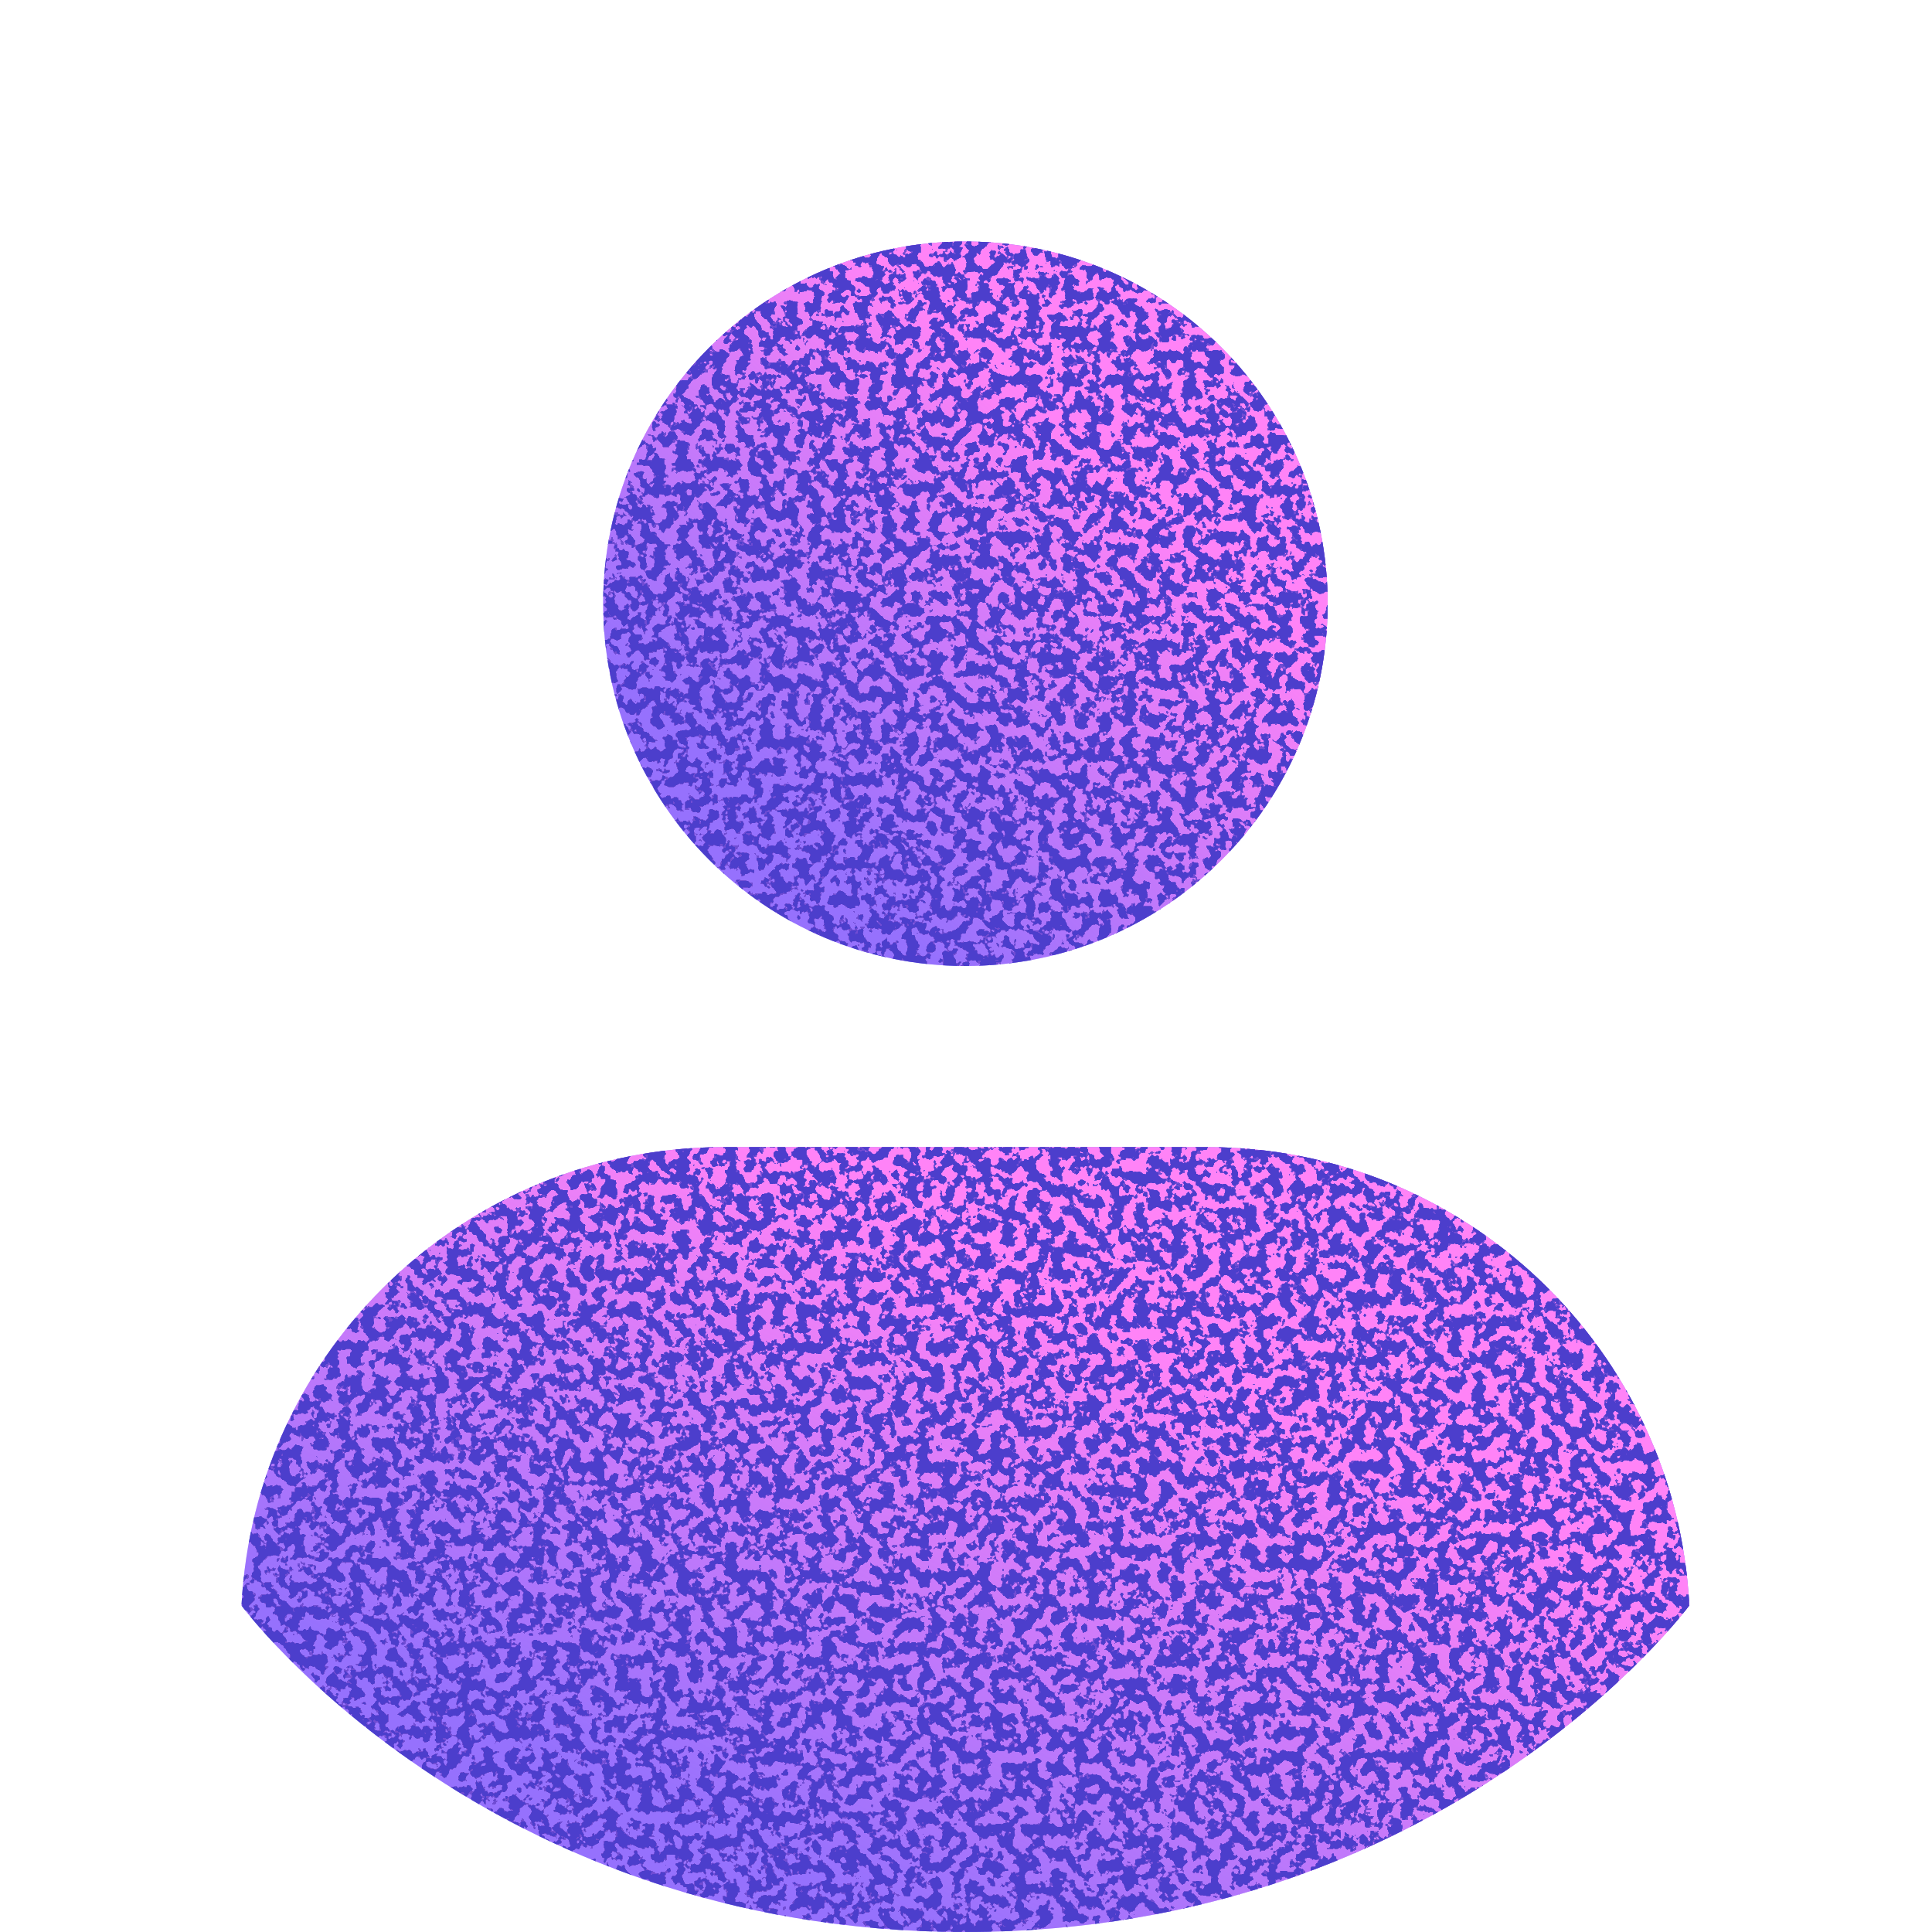
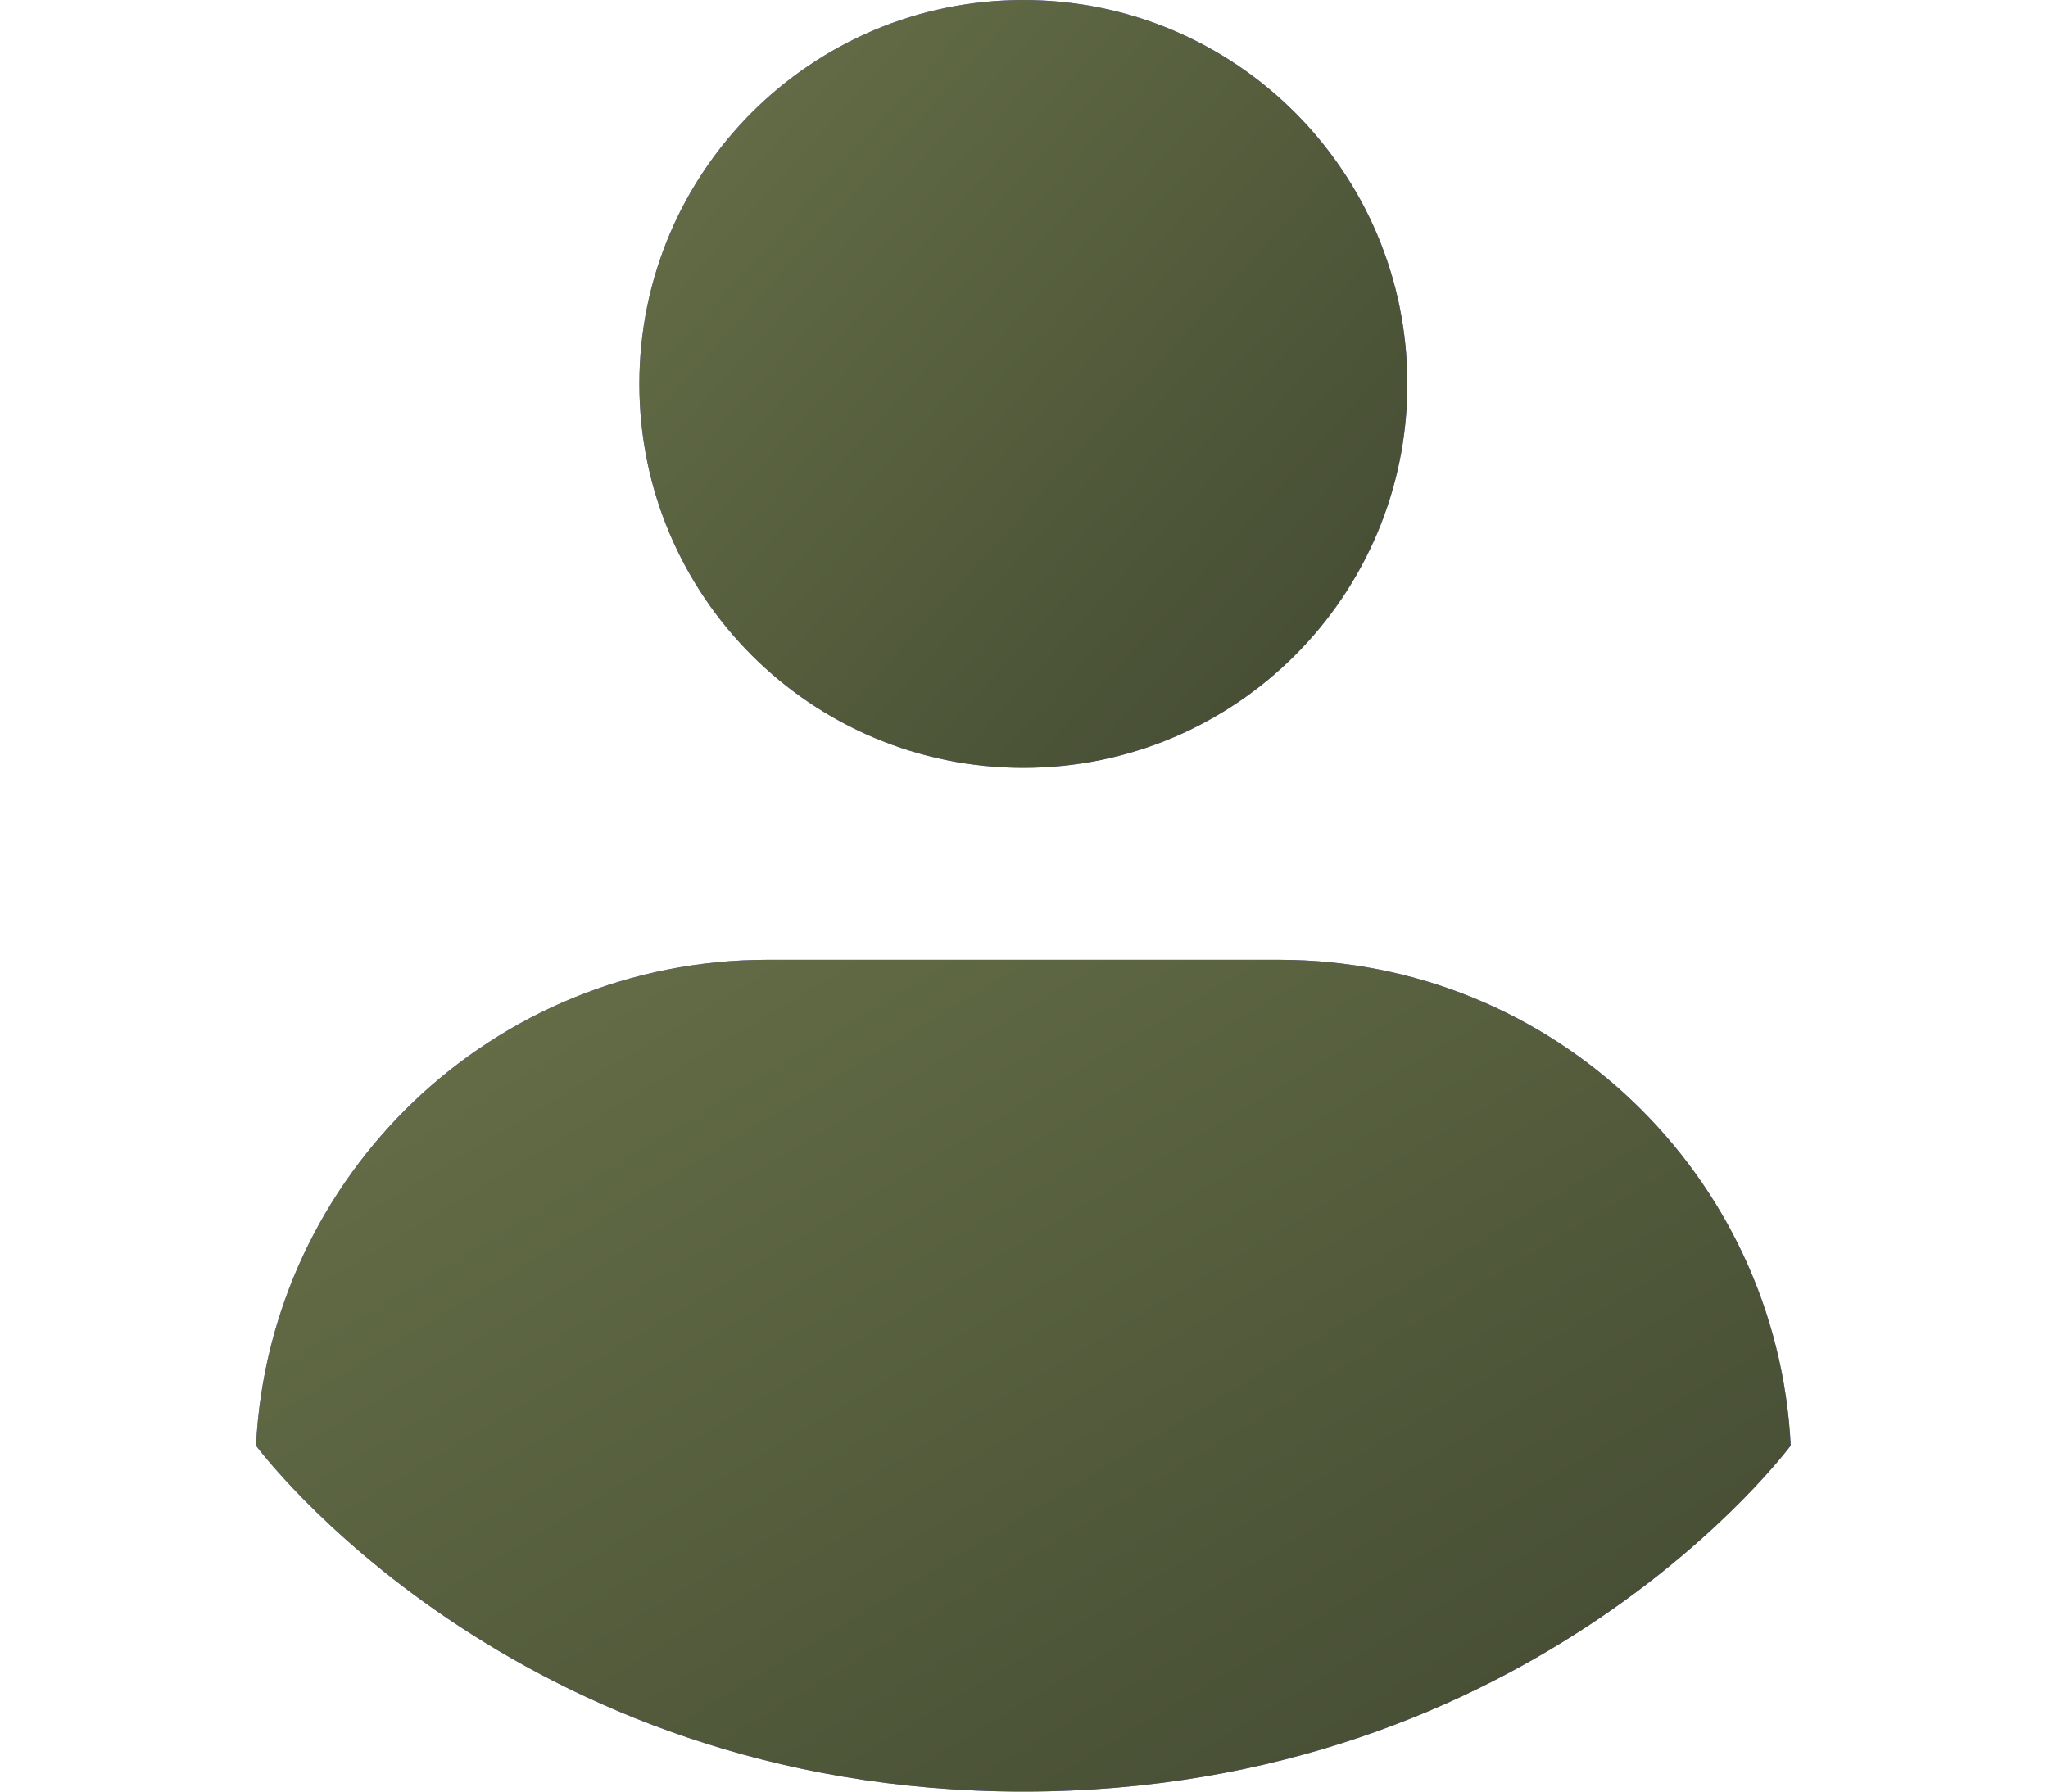
- <svg xmlns="http://www.w3.org/2000/svg" width="32" height="32" viewBox="0 0 32 32" fill="none">
-   <g filter="url(#filter0_n_2016_442)">
-     <path d="M19.99 19H11.99C7.708 19 4.212 22.364 4 26.593C4 26.593 7.99 32 15.99 32C23.99 32 27.98 26.591 27.98 26.591C27.766 22.363 24.271 19 19.99 19Z" fill="#7C6DFF" />
-     <path d="M19.99 19H11.99C7.708 19 4.212 22.364 4 26.593C4 26.593 7.99 32 15.99 32C23.99 32 27.98 26.591 27.98 26.591C27.766 22.363 24.271 19 19.99 19Z" fill="url(#paint0_linear_2016_442)" />
-   </g>
-   <g filter="url(#filter1_n_2016_442)">
-     <path d="M21.99 10C21.99 6.686 19.304 4 15.99 4C12.676 4 9.99 6.686 9.99 10C9.99 13.314 12.676 16 15.99 16C19.304 16 21.99 13.314 21.99 10Z" fill="#7C6DFF" />
-     <path d="M21.99 10C21.99 6.686 19.304 4 15.99 4C12.676 4 9.99 6.686 9.99 10C9.99 13.314 12.676 16 15.99 16C19.304 16 21.99 13.314 21.99 10Z" fill="url(#paint1_linear_2016_442)" />
-   </g>
+ <svg xmlns="http://www.w3.org/2000/svg" width="32" height="28" viewBox="0 0 32 28" fill="none">
+   <path d="M19.99 15H11.99C7.708 15 4.212 18.364 4 22.593C4 22.593 7.99 28 15.99 28C23.99 28 27.98 22.591 27.98 22.591C27.766 18.363 24.271 15 19.99 15Z" fill="#7C6DFF" />
+   <path d="M19.99 15H11.99C7.708 15 4.212 18.364 4 22.593C4 22.593 7.99 28 15.99 28C23.99 28 27.98 22.591 27.98 22.591C27.766 18.363 24.271 15 19.99 15Z" fill="url(#paint0_linear_2182_202)" />
+   <path d="M21.99 6C21.99 2.686 19.304 0 15.99 0C12.677 0 9.99 2.686 9.99 6C9.99 9.314 12.677 12 15.99 12C19.304 12 21.99 9.314 21.99 6Z" fill="#7C6DFF" />
+   <path d="M21.99 6C21.99 2.686 19.304 0 15.99 0C12.677 0 9.99 2.686 9.99 6C9.99 9.314 12.677 12 15.99 12C19.304 12 21.99 9.314 21.99 6Z" fill="url(#paint1_linear_2182_202)" />
  <defs>
-     <filter id="filter0_n_2016_442" x="4" y="19" width="23.98" height="13" filterUnits="userSpaceOnUse" color-interpolation-filters="sRGB">
-       <feFlood flood-opacity="0" result="BackgroundImageFix" />
-       <feBlend mode="normal" in="SourceGraphic" in2="BackgroundImageFix" result="shape" />
-       <feTurbulence type="fractalNoise" baseFrequency="5 5" stitchTiles="stitch" numOctaves="3" result="noise" seed="8056" />
-       <feColorMatrix in="noise" type="luminanceToAlpha" result="alphaNoise" />
-       <feComponentTransfer in="alphaNoise" result="coloredNoise1">
-         <feFuncA type="discrete" tableValues="1 1 1 1 1 1 1 1 1 1 1 1 1 1 1 1 1 1 1 1 1 1 1 1 1 1 1 1 1 1 1 1 1 1 1 1 1 1 1 1 1 1 1 1 1 1 1 1 1 1 1 0 0 0 0 0 0 0 0 0 0 0 0 0 0 0 0 0 0 0 0 0 0 0 0 0 0 0 0 0 0 0 0 0 0 0 0 0 0 0 0 0 0 0 0 0 0 0 0 0 " />
-       </feComponentTransfer>
-       <feComposite operator="in" in2="shape" in="coloredNoise1" result="noise1Clipped" />
-       <feComponentTransfer in="alphaNoise" result="coloredNoise2">
-         <feFuncA type="discrete" tableValues="0 0 0 0 0 0 0 0 0 0 0 0 0 0 0 0 0 0 0 0 0 0 0 0 0 0 0 0 0 0 0 0 0 0 0 0 0 0 0 0 0 0 0 0 0 0 0 0 0 1 1 1 1 1 1 1 1 1 1 1 1 1 1 1 1 1 1 1 1 1 1 1 1 1 1 1 1 1 1 1 1 1 1 1 1 1 1 1 1 1 1 1 1 1 1 1 1 1 1 1 " />
-       </feComponentTransfer>
-       <feComposite operator="in" in2="shape" in="coloredNoise2" result="noise2Clipped" />
-       <feFlood flood-color="#4C3ECC" result="color1Flood" />
-       <feComposite operator="in" in2="noise1Clipped" in="color1Flood" result="color1" />
-       <feFlood flood-color="rgba(255, 131, 247, 0.2)" result="color2Flood" />
-       <feComposite operator="in" in2="noise2Clipped" in="color2Flood" result="color2" />
-       <feMerge result="effect1_noise_2016_442">
-         <feMergeNode in="shape" />
-         <feMergeNode in="color1" />
-         <feMergeNode in="color2" />
-       </feMerge>
-     </filter>
-     <filter id="filter1_n_2016_442" x="9.99" y="4" width="12" height="12" filterUnits="userSpaceOnUse" color-interpolation-filters="sRGB">
-       <feFlood flood-opacity="0" result="BackgroundImageFix" />
-       <feBlend mode="normal" in="SourceGraphic" in2="BackgroundImageFix" result="shape" />
-       <feTurbulence type="fractalNoise" baseFrequency="5 5" stitchTiles="stitch" numOctaves="3" result="noise" seed="8056" />
-       <feColorMatrix in="noise" type="luminanceToAlpha" result="alphaNoise" />
-       <feComponentTransfer in="alphaNoise" result="coloredNoise1">
-         <feFuncA type="discrete" tableValues="1 1 1 1 1 1 1 1 1 1 1 1 1 1 1 1 1 1 1 1 1 1 1 1 1 1 1 1 1 1 1 1 1 1 1 1 1 1 1 1 1 1 1 1 1 1 1 1 1 1 1 0 0 0 0 0 0 0 0 0 0 0 0 0 0 0 0 0 0 0 0 0 0 0 0 0 0 0 0 0 0 0 0 0 0 0 0 0 0 0 0 0 0 0 0 0 0 0 0 0 " />
-       </feComponentTransfer>
-       <feComposite operator="in" in2="shape" in="coloredNoise1" result="noise1Clipped" />
-       <feComponentTransfer in="alphaNoise" result="coloredNoise2">
-         <feFuncA type="discrete" tableValues="0 0 0 0 0 0 0 0 0 0 0 0 0 0 0 0 0 0 0 0 0 0 0 0 0 0 0 0 0 0 0 0 0 0 0 0 0 0 0 0 0 0 0 0 0 0 0 0 0 1 1 1 1 1 1 1 1 1 1 1 1 1 1 1 1 1 1 1 1 1 1 1 1 1 1 1 1 1 1 1 1 1 1 1 1 1 1 1 1 1 1 1 1 1 1 1 1 1 1 1 " />
-       </feComponentTransfer>
-       <feComposite operator="in" in2="shape" in="coloredNoise2" result="noise2Clipped" />
-       <feFlood flood-color="#4C3ECC" result="color1Flood" />
-       <feComposite operator="in" in2="noise1Clipped" in="color1Flood" result="color1" />
-       <feFlood flood-color="rgba(255, 131, 247, 0.2)" result="color2Flood" />
-       <feComposite operator="in" in2="noise2Clipped" in="color2Flood" result="color2" />
-       <feMerge result="effect1_noise_2016_442">
-         <feMergeNode in="shape" />
-         <feMergeNode in="color1" />
-         <feMergeNode in="color2" />
-       </feMerge>
-     </filter>
-     <linearGradient id="paint0_linear_2016_442" x1="17.288" y1="21.422" x2="12.683" y2="30.69" gradientUnits="userSpaceOnUse">
-       <stop stop-color="#FF83F7" />
-       <stop offset="1" stop-color="#FF83F7" stop-opacity="0" />
+     <linearGradient id="paint0_linear_2182_202" x1="13.184" y1="12.075" x2="24.337" y2="30.606" gradientUnits="userSpaceOnUse">
+       <stop stop-color="#646D46" />
+       <stop offset="1" stop-color="#414831" />
    </linearGradient>
-     <linearGradient id="paint1_linear_2016_442" x1="16.64" y1="6.236" x2="11.326" y2="12.033" gradientUnits="userSpaceOnUse">
-       <stop stop-color="#FF83F7" />
-       <stop offset="1" stop-color="#FF83F7" stop-opacity="0" />
+     <linearGradient id="paint1_linear_2182_202" x1="14.586" y1="-2.7" x2="26.174" y2="7.737" gradientUnits="userSpaceOnUse">
+       <stop stop-color="#646D46" />
+       <stop offset="1" stop-color="#414831" />
    </linearGradient>
  </defs>
</svg>
